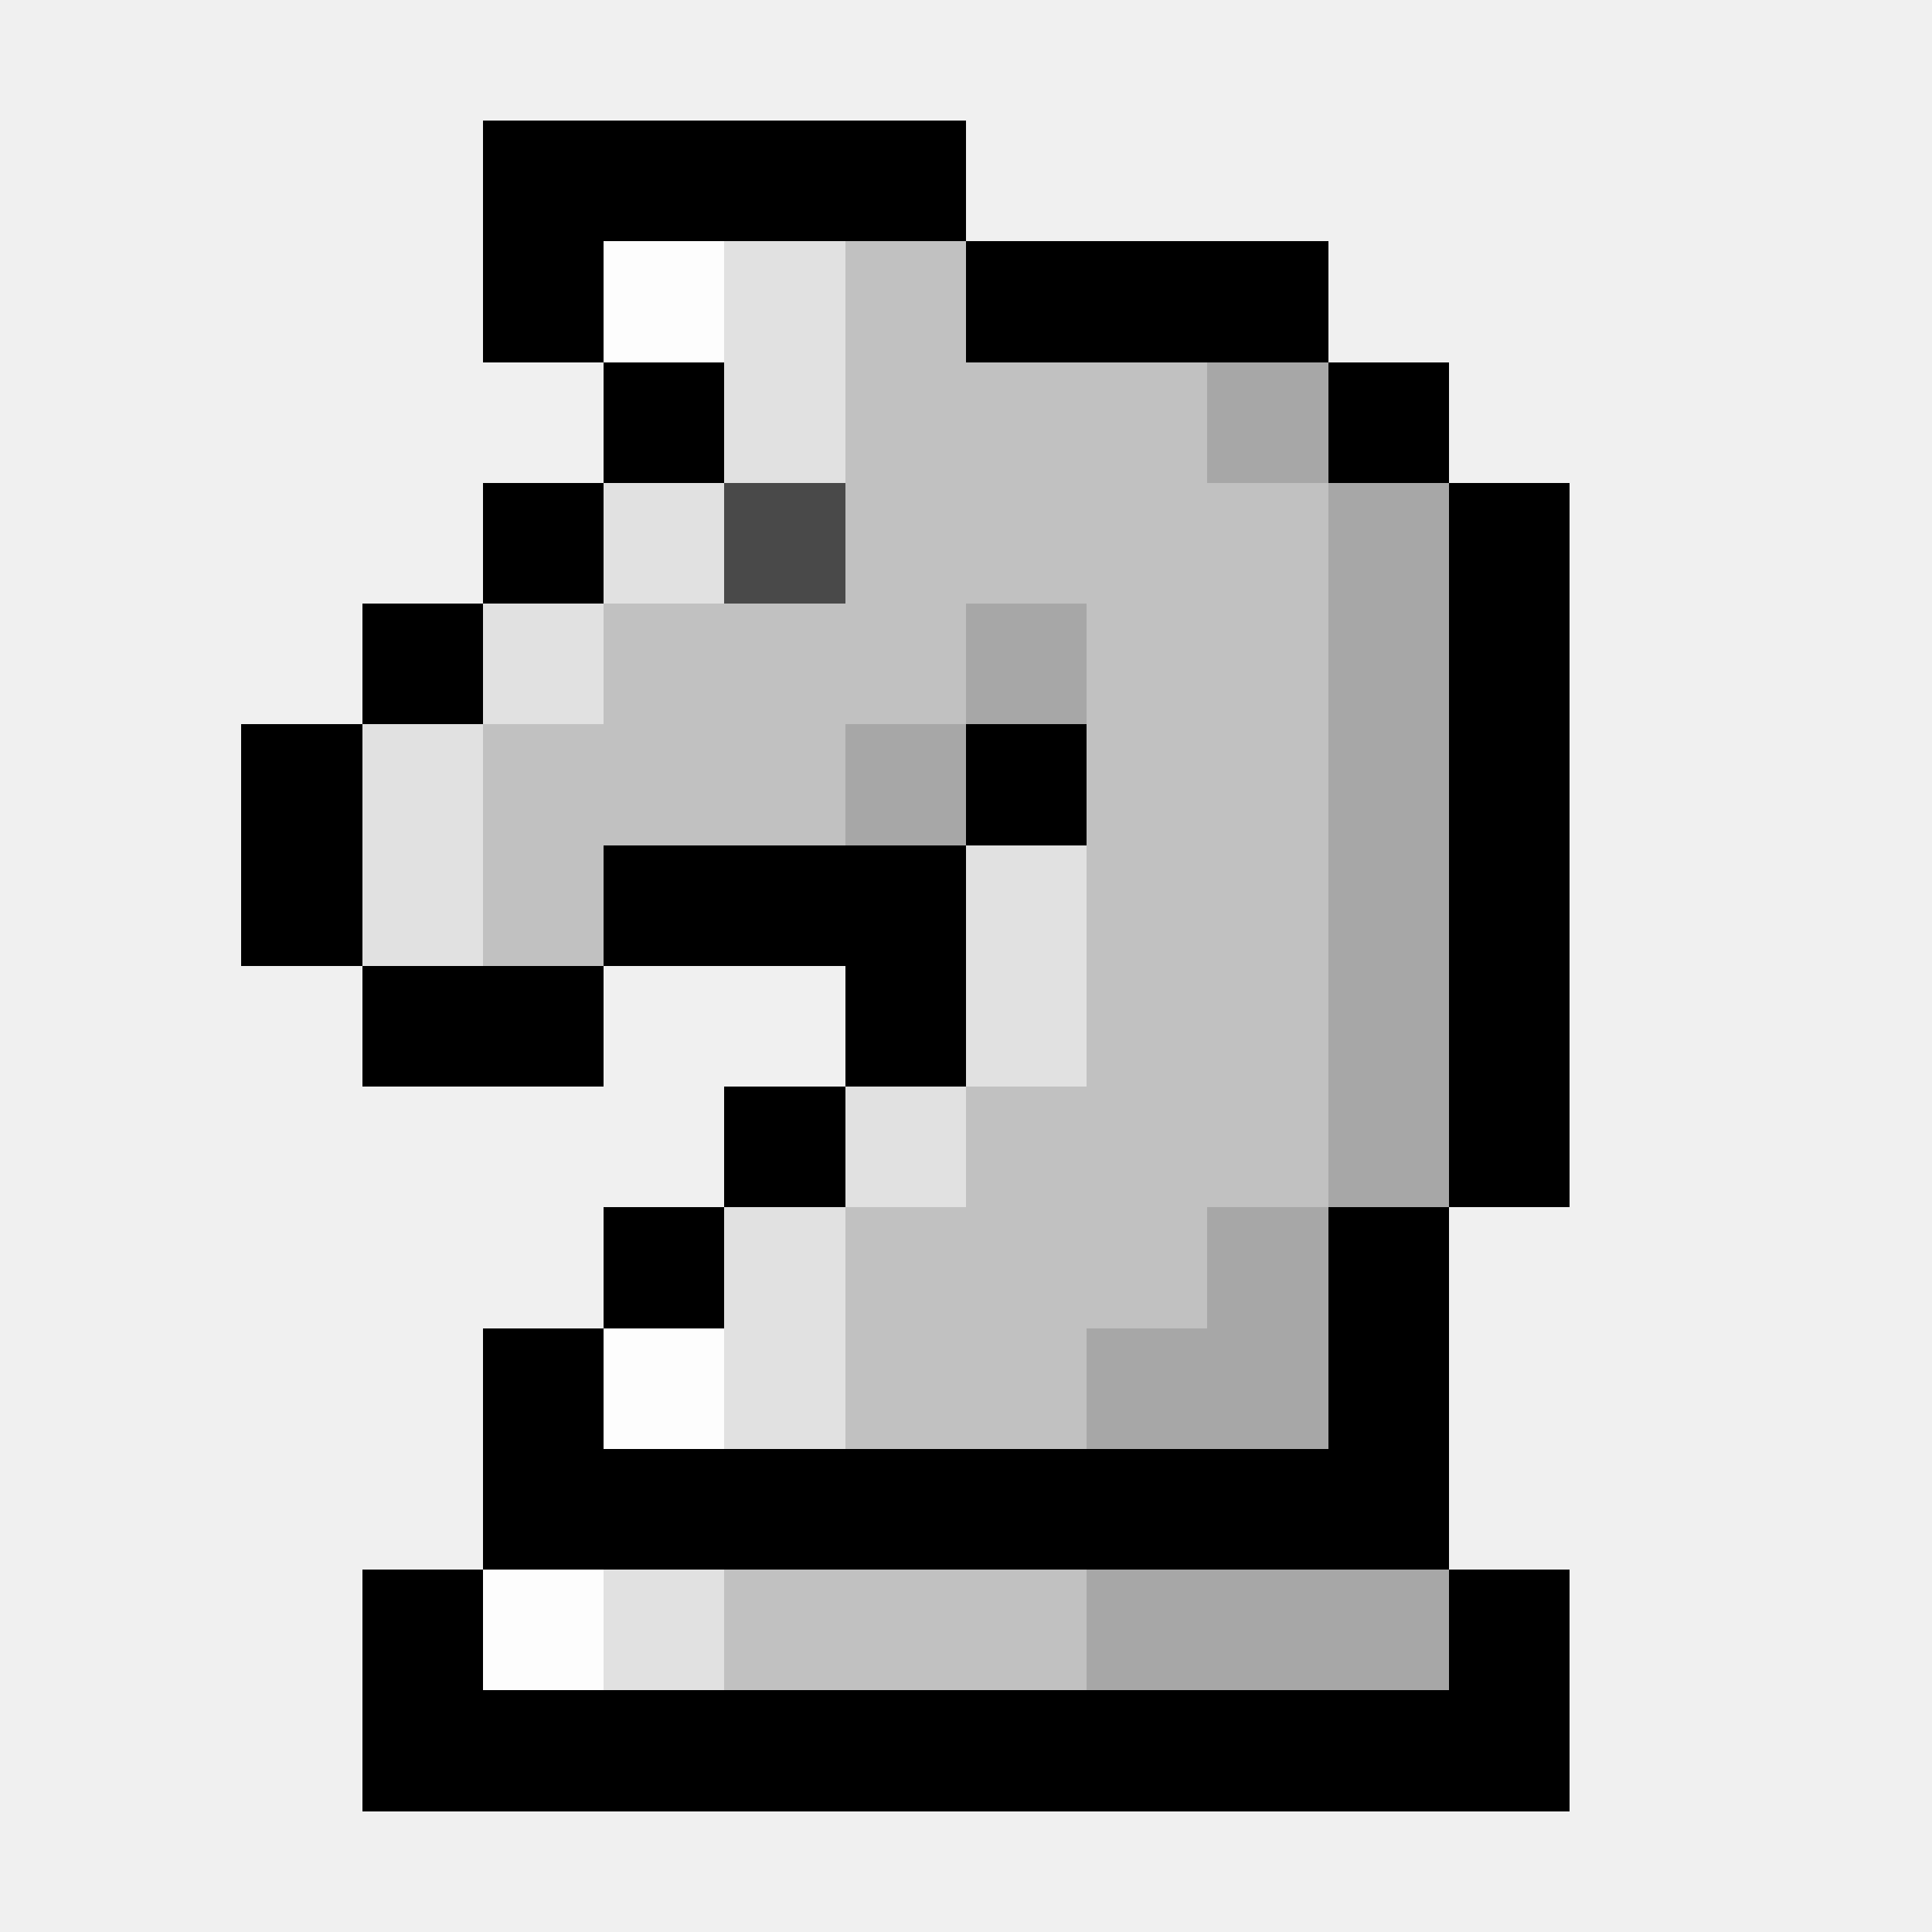
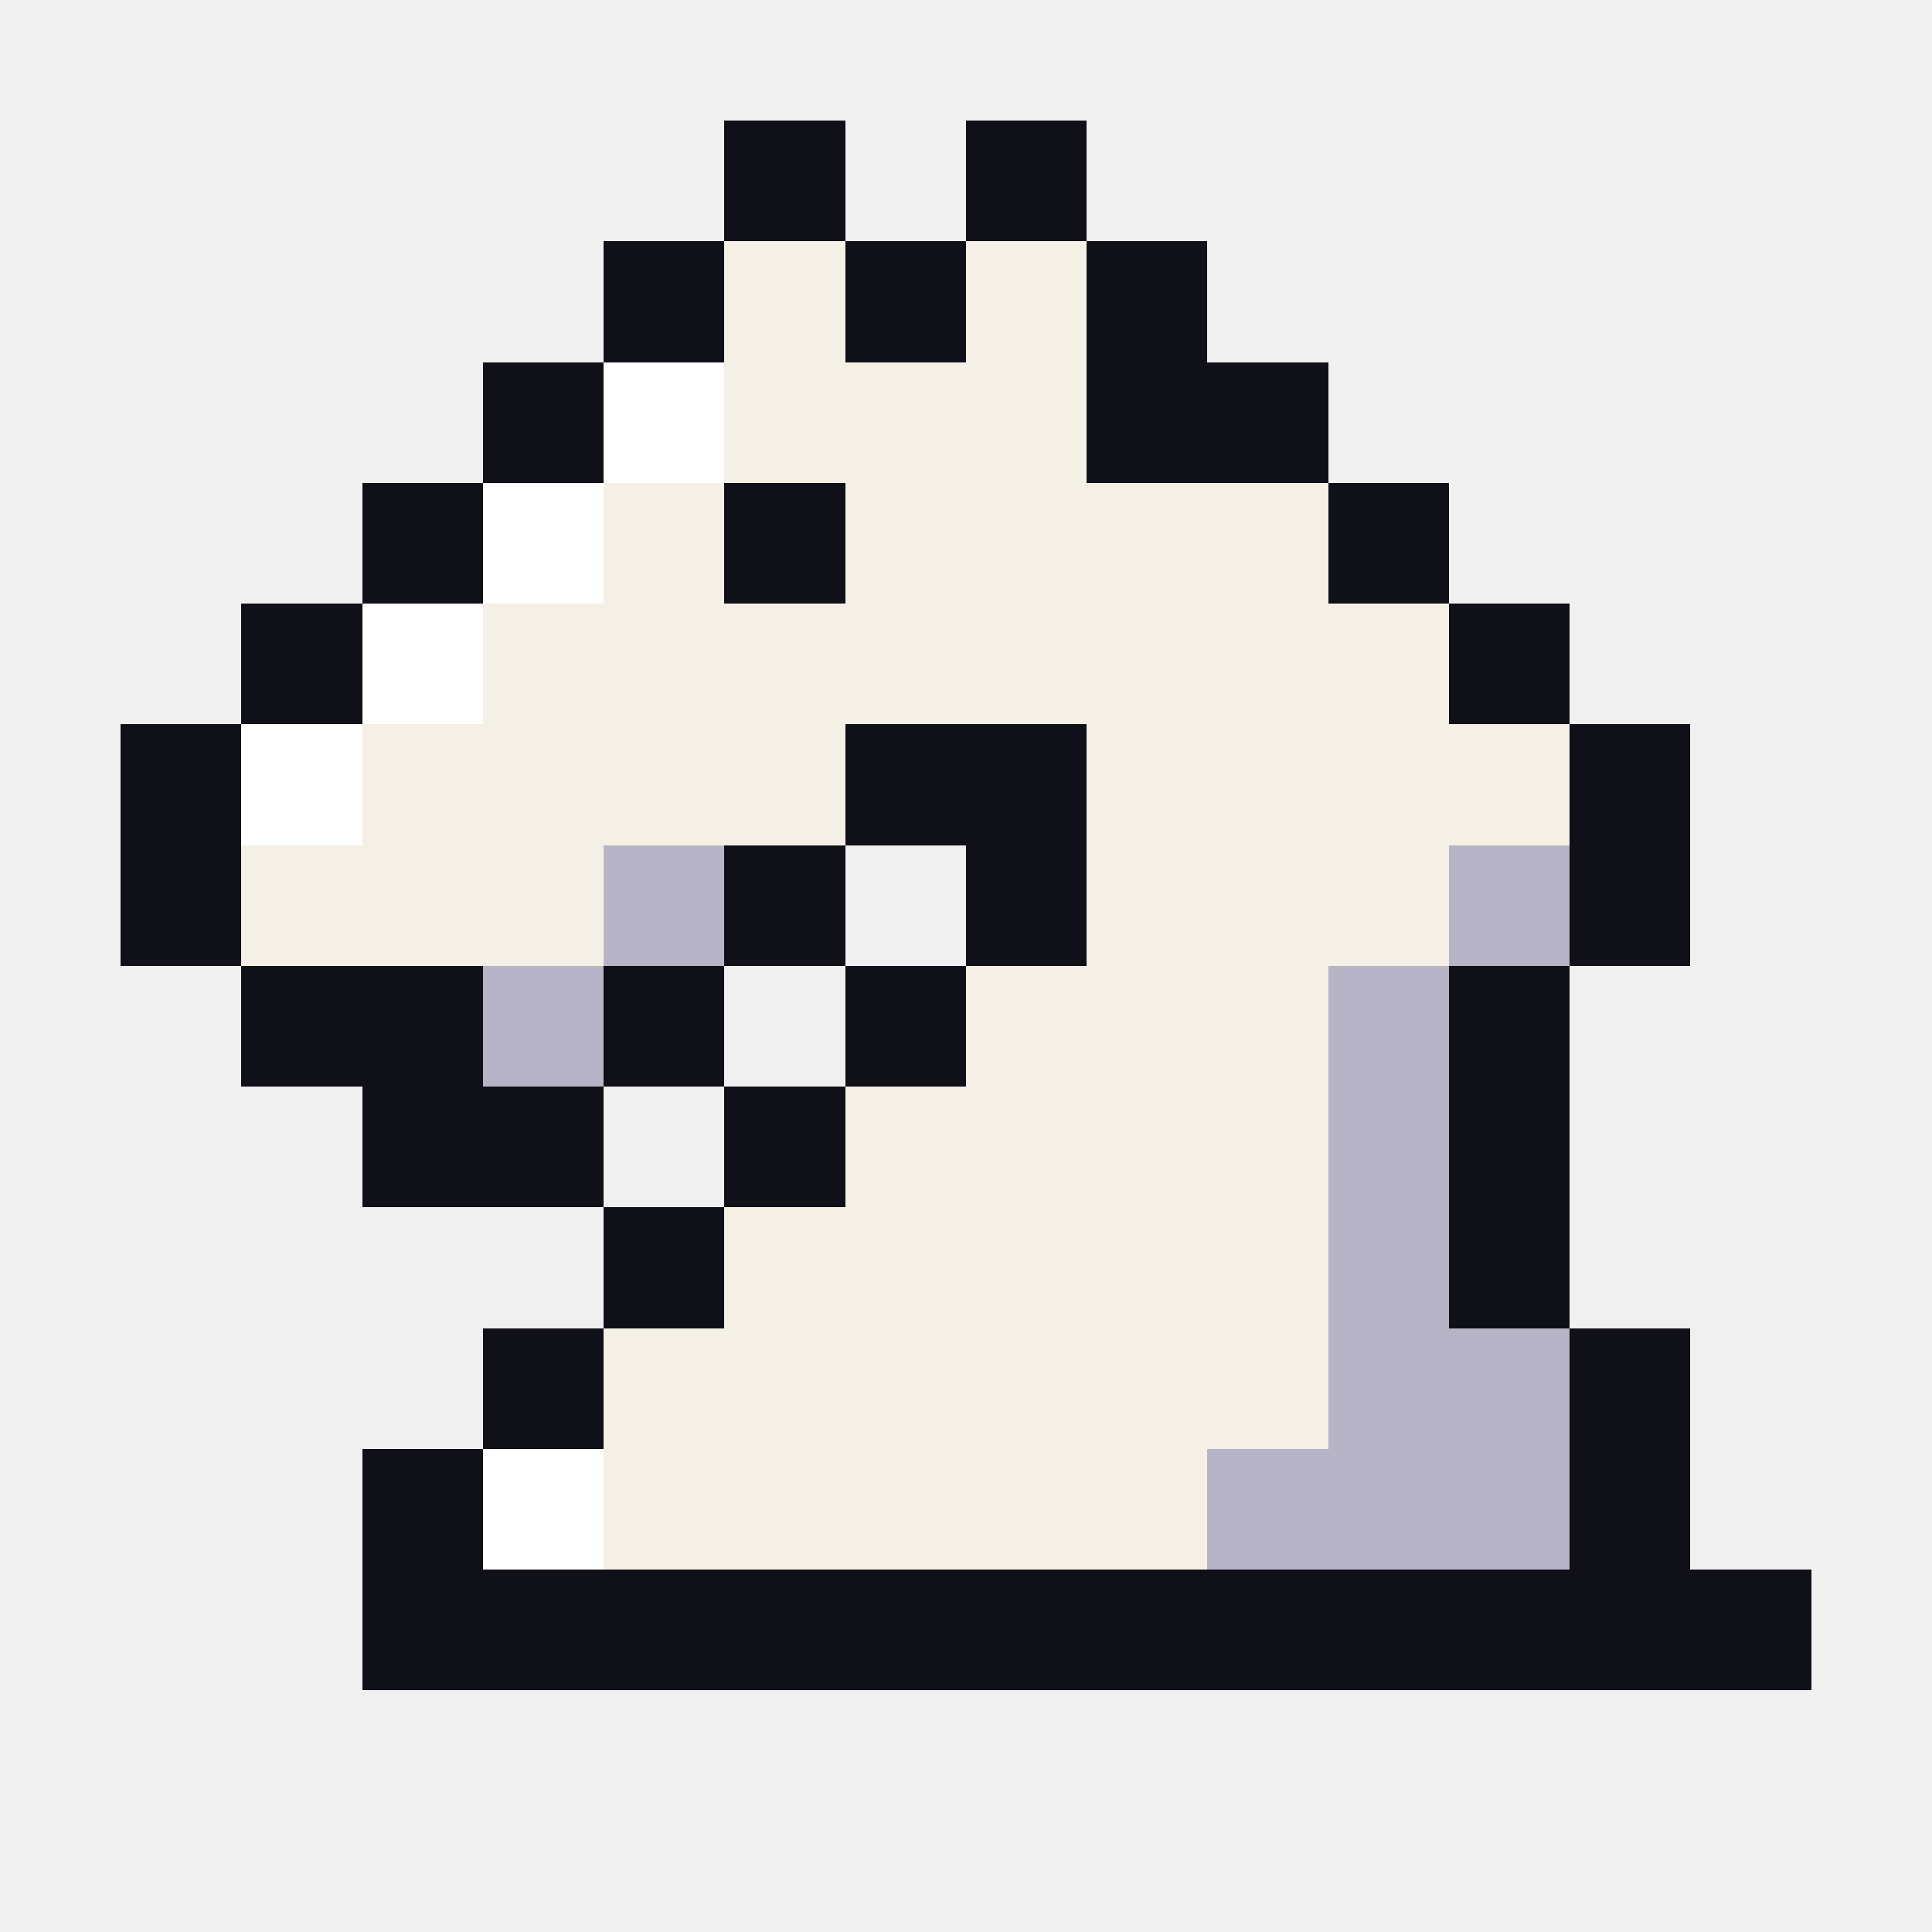
- <svg xmlns="http://www.w3.org/2000/svg" style="color-scheme:light only" shape-rendering="crispEdges" viewBox="0 -0.5 16 16">
-   <path stroke="#000" d="M4 1h4M4 2h1m3 0h3M5 3h1m5 0h1M4 4h1m7 0h1M3 5h1m8 0h1M2 6h1m5 0h1m3 0h1M2 7h1m2 0h3m4 0h1M3 8h2m2 0h1m4 0h1M6 9h1m5 0h1m-8 1h1m5 0h1m-8 1h1m6 0h1m-8 1h8m-9 1h1m8 0h1M3 14h10" />
-   <path stroke="#fdfdfd" d="M5 2h1m-1 9h1m-2 2h1" />
-   <path stroke="#e1e1e1" d="M6 2h1M6 3h1M5 4h1M4 5h1M3 6h1M3 7h1m4 0h1M8 8h1M7 9h1m-2 1h1m-1 1h1m-2 2h1" />
-   <path stroke="#c1c1c1" d="M7 2h1M7 3h3M7 4h4M5 5h3m1 0h2M4 6h3m2 0h2M4 7h1m4 0h2M9 8h2M8 9h3m-4 1h3m-3 1h2m-3 2h3" />
-   <path stroke="#a7a7a7" d="M10 3h1m0 1h1M8 5h1m2 0h1M7 6h1m3 0h1m-1 1h1m-1 1h1m-1 1h1m-2 1h1m-2 1h2m-2 2h3" />
-   <path stroke="#494949" d="M6 4h1" />
+ <svg xmlns="http://www.w3.org/2000/svg" viewBox="0 0 16 16" shape-rendering="crispEdges">
+   <rect x="6" y="1" width="1" height="1" fill="#101018" />
+   <rect x="8" y="1" width="1" height="1" fill="#101018" />
+   <rect x="5" y="2" width="1" height="1" fill="#101018" />
+   <rect x="6" y="2" width="1" height="1" fill="#F4F0E6" />
+   <rect x="7" y="2" width="1" height="1" fill="#101018" />
+   <rect x="8" y="2" width="1" height="1" fill="#F4F0E6" />
+   <rect x="9" y="2" width="1" height="1" fill="#101018" />
+   <rect x="4" y="3" width="1" height="1" fill="#101018" />
+   <rect x="5" y="3" width="1" height="1" fill="#FFFFFF" />
+   <rect x="6" y="3" width="3" height="1" fill="#F4F0E6" />
+   <rect x="9" y="3" width="2" height="1" fill="#101018" />
+   <rect x="3" y="4" width="1" height="1" fill="#101018" />
+   <rect x="4" y="4" width="1" height="1" fill="#FFFFFF" />
+   <rect x="5" y="4" width="1" height="1" fill="#F4F0E6" />
+   <rect x="6" y="4" width="1" height="1" fill="#101018" />
+   <rect x="7" y="4" width="4" height="1" fill="#F4F0E6" />
+   <rect x="11" y="4" width="1" height="1" fill="#101018" />
+   <rect x="2" y="5" width="1" height="1" fill="#101018" />
+   <rect x="3" y="5" width="1" height="1" fill="#FFFFFF" />
+   <rect x="4" y="5" width="8" height="1" fill="#F4F0E6" />
+   <rect x="12" y="5" width="1" height="1" fill="#101018" />
+   <rect x="1" y="6" width="1" height="1" fill="#101018" />
+   <rect x="2" y="6" width="1" height="1" fill="#FFFFFF" />
+   <rect x="3" y="6" width="4" height="1" fill="#F4F0E6" />
+   <rect x="7" y="6" width="2" height="1" fill="#101018" />
+   <rect x="9" y="6" width="4" height="1" fill="#F4F0E6" />
+   <rect x="13" y="6" width="1" height="1" fill="#101018" />
+   <rect x="1" y="7" width="1" height="1" fill="#101018" />
+   <rect x="2" y="7" width="3" height="1" fill="#F4F0E6" />
+   <rect x="5" y="7" width="1" height="1" fill="#B8B4C8" />
+   <rect x="6" y="7" width="1" height="1" fill="#101018" />
+   <rect x="8" y="7" width="1" height="1" fill="#101018" />
+   <rect x="9" y="7" width="3" height="1" fill="#F4F0E6" />
+   <rect x="12" y="7" width="1" height="1" fill="#B8B4C8" />
+   <rect x="13" y="7" width="1" height="1" fill="#101018" />
+   <rect x="2" y="8" width="2" height="1" fill="#101018" />
+   <rect x="4" y="8" width="1" height="1" fill="#B8B4C8" />
+   <rect x="5" y="8" width="1" height="1" fill="#101018" />
+   <rect x="7" y="8" width="1" height="1" fill="#101018" />
+   <rect x="8" y="8" width="3" height="1" fill="#F4F0E6" />
+   <rect x="11" y="8" width="1" height="1" fill="#B8B4C8" />
+   <rect x="12" y="8" width="1" height="1" fill="#101018" />
+   <rect x="3" y="9" width="2" height="1" fill="#101018" />
+   <rect x="6" y="9" width="1" height="1" fill="#101018" />
+   <rect x="7" y="9" width="4" height="1" fill="#F4F0E6" />
+   <rect x="11" y="9" width="1" height="1" fill="#B8B4C8" />
+   <rect x="12" y="9" width="1" height="1" fill="#101018" />
+   <rect x="5" y="10" width="1" height="1" fill="#101018" />
+   <rect x="6" y="10" width="5" height="1" fill="#F4F0E6" />
+   <rect x="11" y="10" width="1" height="1" fill="#B8B4C8" />
+   <rect x="12" y="10" width="1" height="1" fill="#101018" />
+   <rect x="4" y="11" width="1" height="1" fill="#101018" />
+   <rect x="5" y="11" width="6" height="1" fill="#F4F0E6" />
+   <rect x="11" y="11" width="2" height="1" fill="#B8B4C8" />
+   <rect x="13" y="11" width="1" height="1" fill="#101018" />
+   <rect x="3" y="12" width="1" height="1" fill="#101018" />
+   <rect x="4" y="12" width="1" height="1" fill="#FFFFFF" />
+   <rect x="5" y="12" width="5" height="1" fill="#F4F0E6" />
+   <rect x="10" y="12" width="3" height="1" fill="#B8B4C8" />
+   <rect x="13" y="12" width="1" height="1" fill="#101018" />
+   <rect x="3" y="13" width="12" height="1" fill="#101018" />
</svg>
